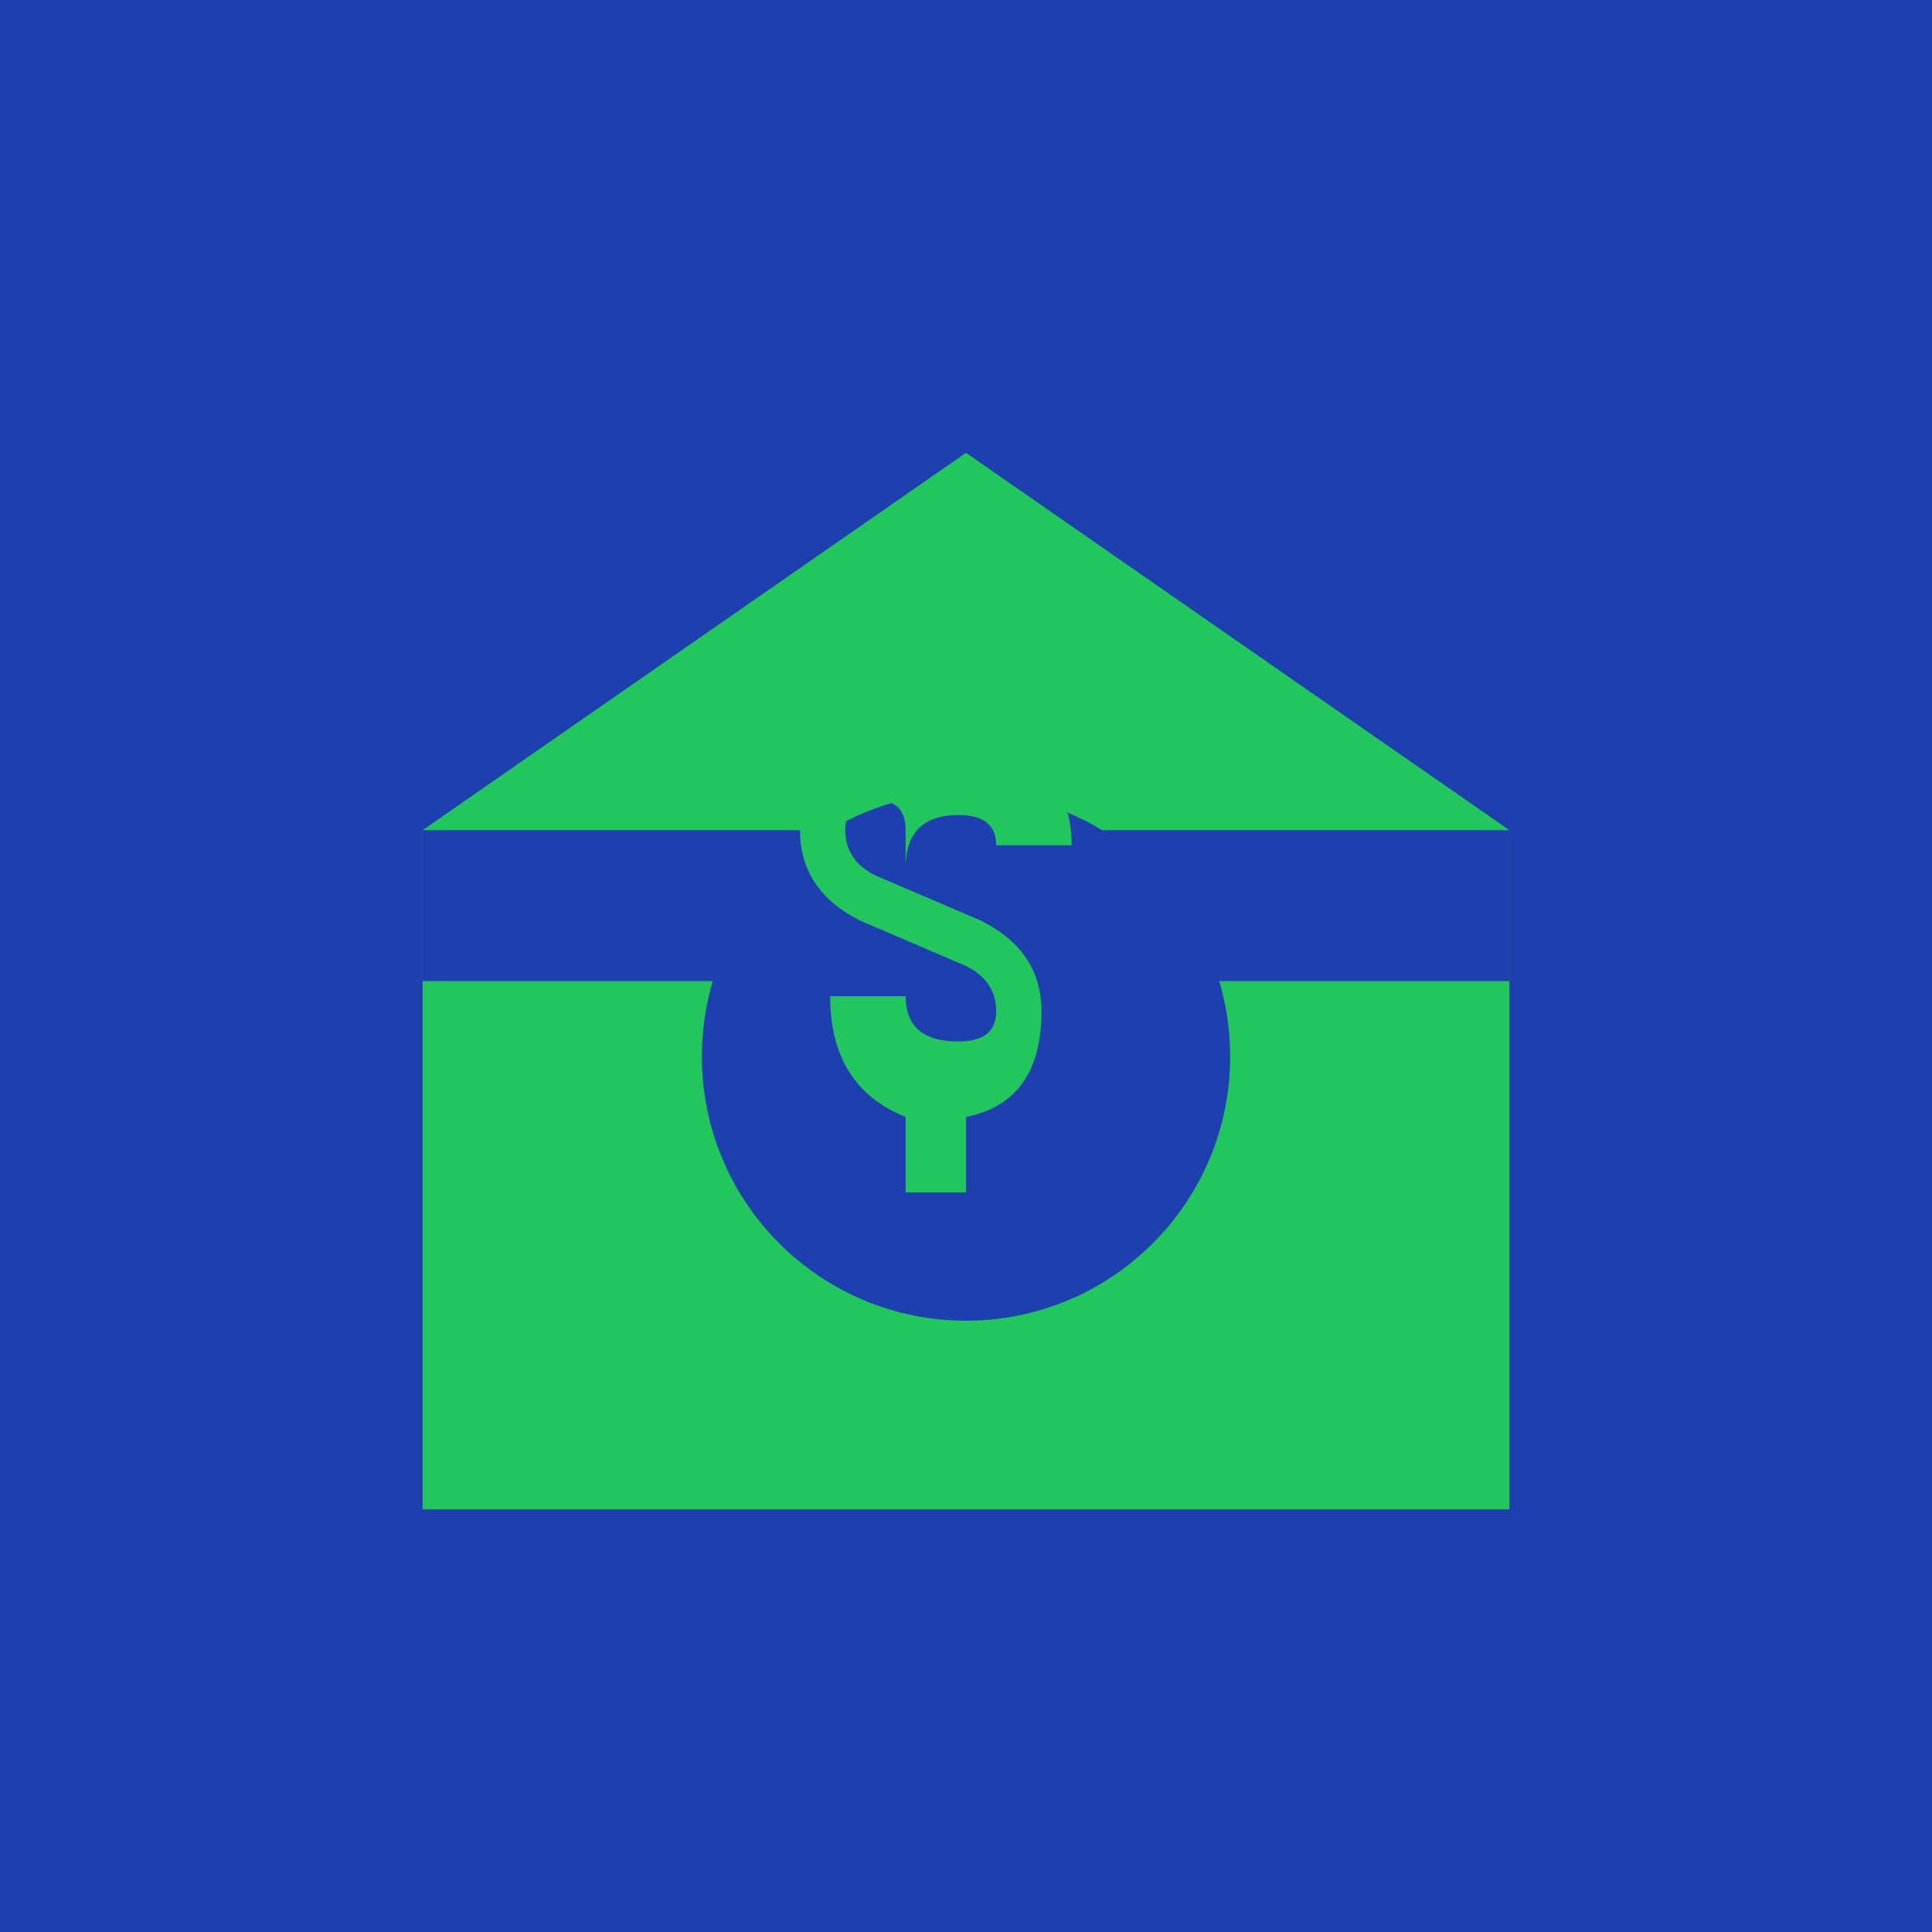
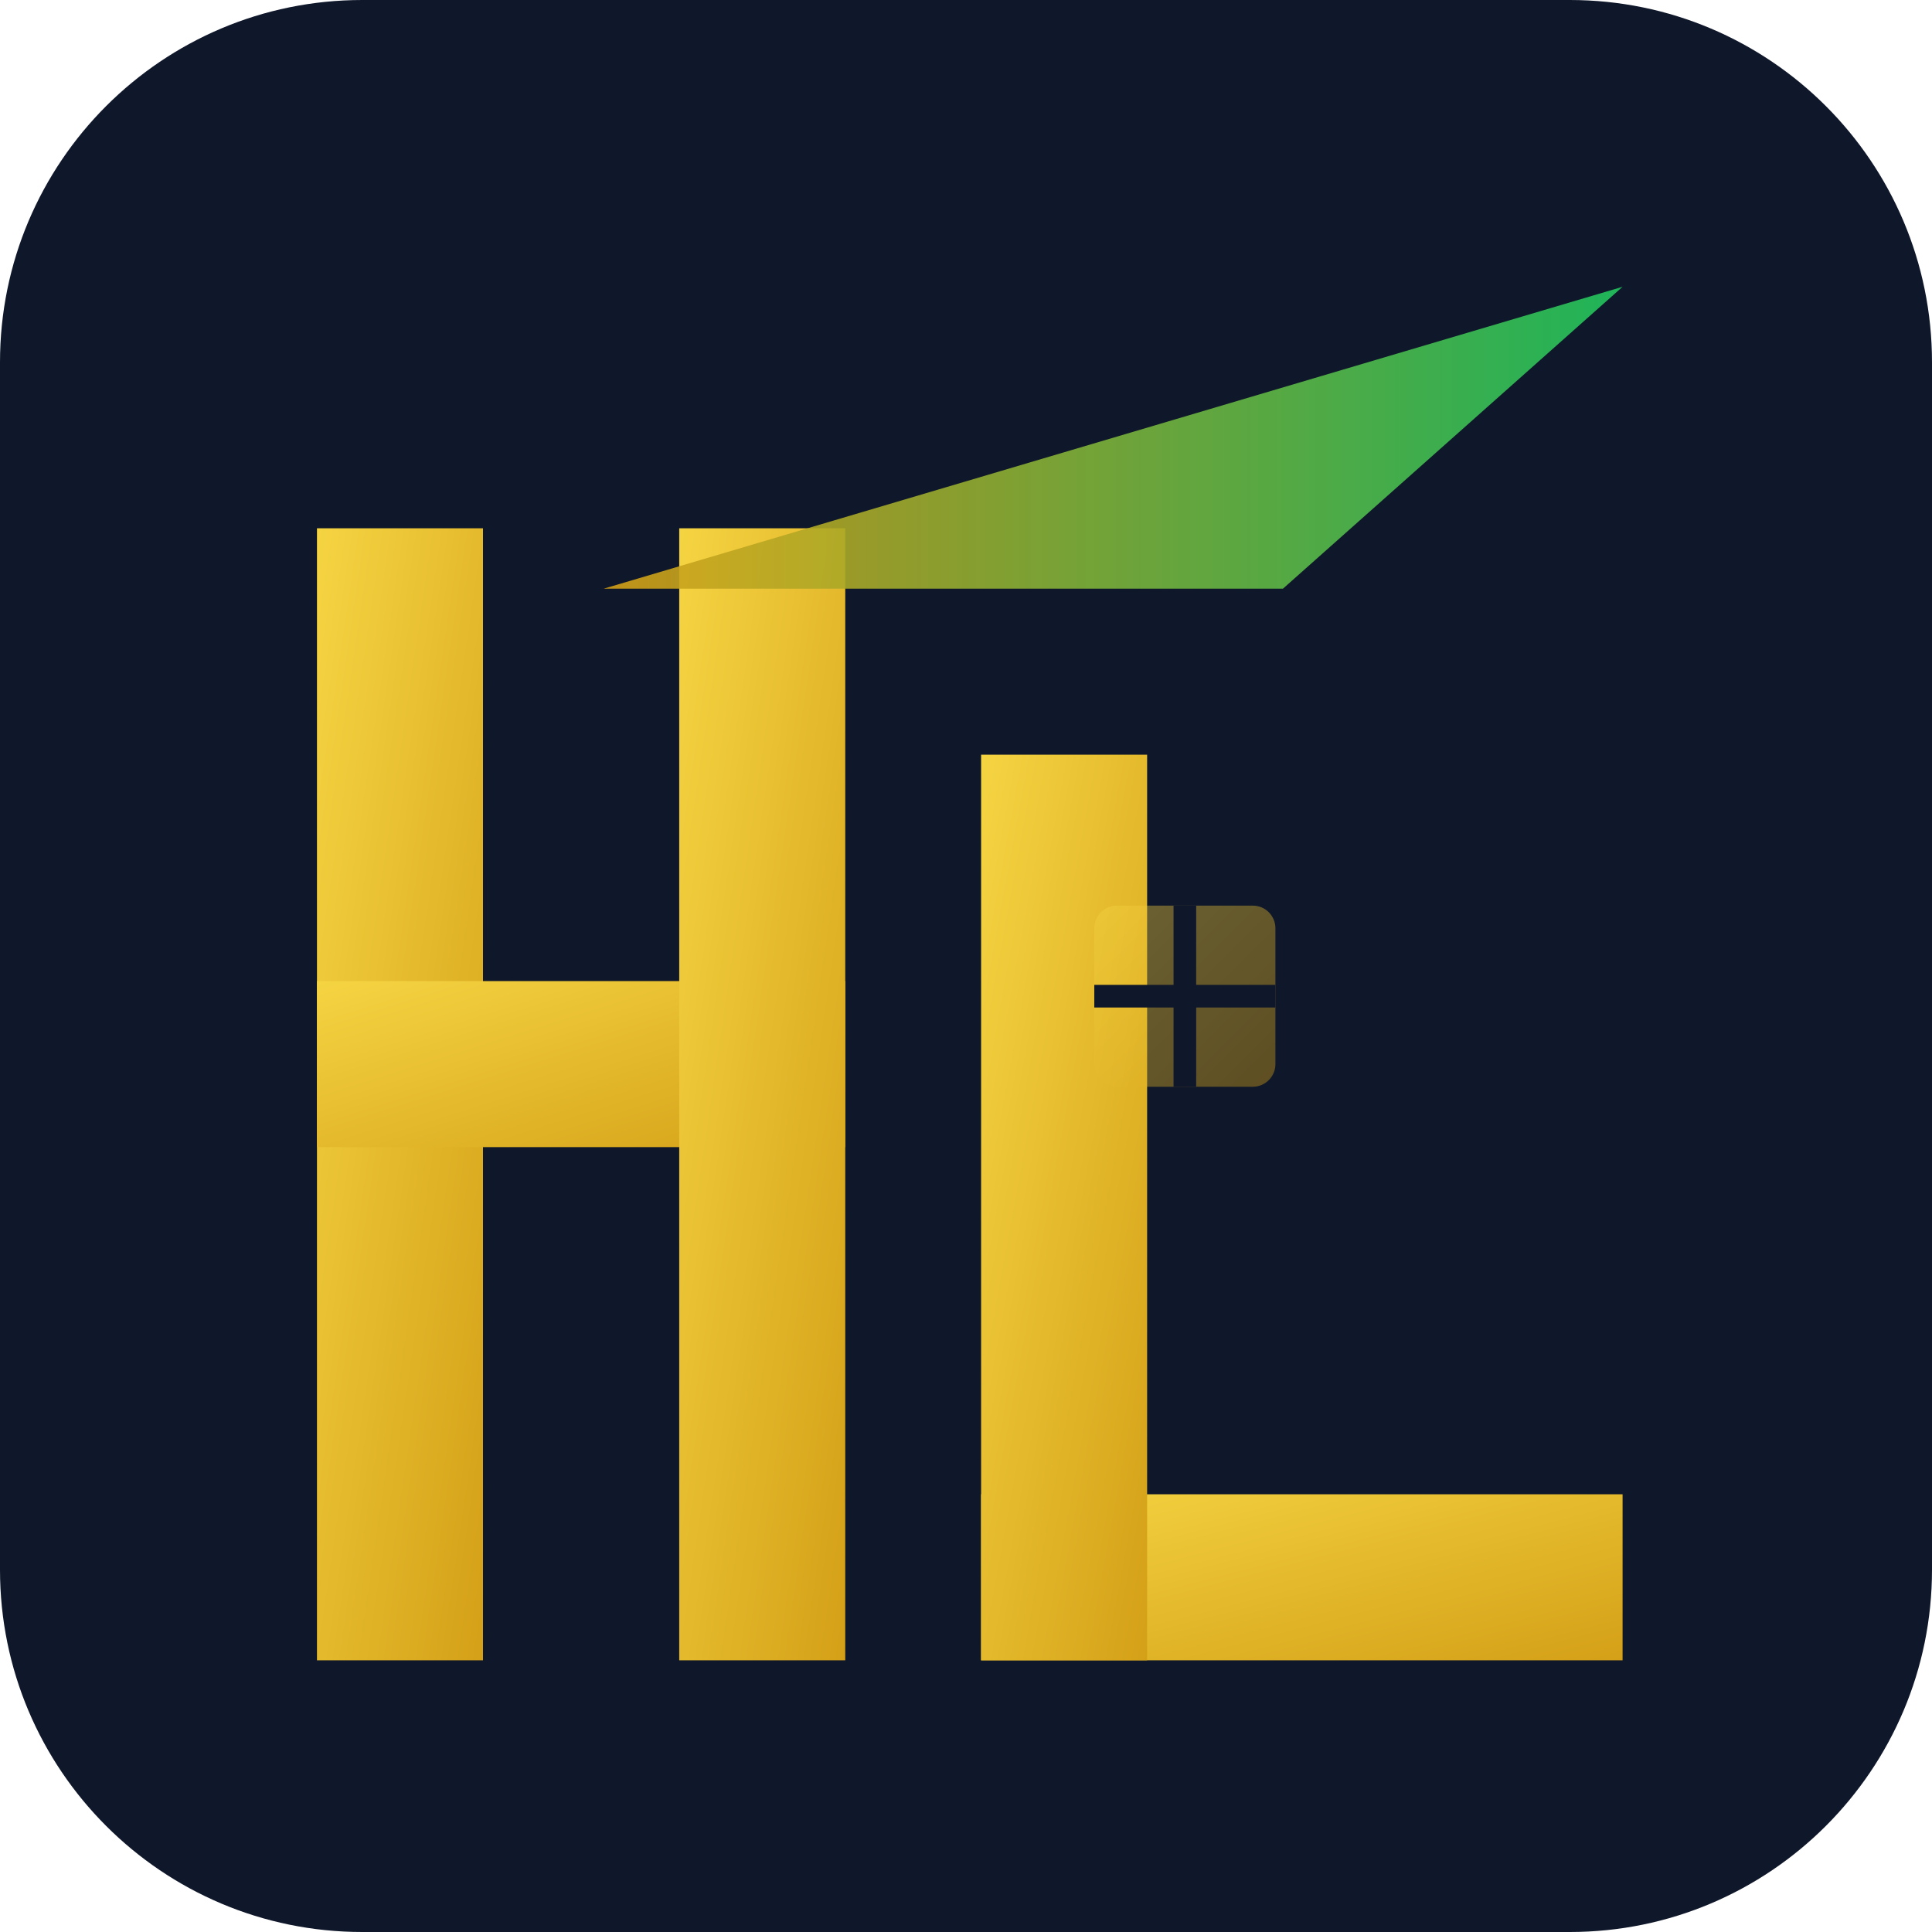
<svg xmlns="http://www.w3.org/2000/svg" viewBox="0 0 256 256">
-   <rect width="256" height="256" fill="#1e40af" />
-   <path d="M128 60 L200 110 L200 200 L56 200 L56 110 Z" fill="#22c55e" />
-   <rect x="56" y="110" width="144" height="20" fill="#1e40af" />
-   <circle cx="128" cy="140" r="35" fill="#1e40af" />
-   <path d="M120 125 L120 115 Q120 108 127 108 Q132 108 132 112 L142 112 Q142 102 132 98 Q128 96 124 96 L124 90 L116 90 L116 96 Q106 98 106 110 Q106 118 114 122 L128 128 Q132 130 132 134 Q132 138 127 138 Q120 138 120 132 L110 132 Q110 144 120 148 L120 158 L128 158 L128 148 Q138 146 138 134 Q138 126 130 122 L116 116 Q112 114 112 110 Q112 106 116 106 Q120 106 120 110 Z" fill="#22c55e" />
+   <defs>
+     <linearGradient id="gold" x1="0" y1="0" x2="1" y2="1">
+       <stop offset="0%" stop-color="#f5d442" />
+       <stop offset="100%" stop-color="#d4a017" />
+     </linearGradient>
+     <linearGradient id="roof" x1="0" y1="0" x2="1" y2="0">
+       <stop offset="0%" stop-color="#d4a017" />
+       <stop offset="100%" stop-color="#22c55e" />
+     </linearGradient>
+   </defs>
+   <rect width="256" height="256" rx="48" fill="#0f172a" />
+   <rect x="42" y="70" width="22" height="150" fill="url(#gold)" />
+   <rect x="42" y="130" width="70" height="22" fill="url(#gold)" />
+   <rect x="90" y="70" width="22" height="150" fill="url(#gold)" />
+   <rect x="130" y="198" width="85" height="22" fill="url(#gold)" />
+   <rect x="130" y="100" width="22" height="120" fill="url(#gold)" />
+   <polygon points="80,78 170,78 215,38" fill="url(#roof)" opacity="0.9" />
+   <rect x="145" y="120" width="24" height="24" rx="3" fill="url(#gold)" opacity="0.4" />
+   <line x1="157" y1="120" x2="157" y2="144" stroke="#0f172a" stroke-width="3" />
+   <line x1="145" y1="132" x2="169" y2="132" stroke="#0f172a" stroke-width="3" />
</svg>
